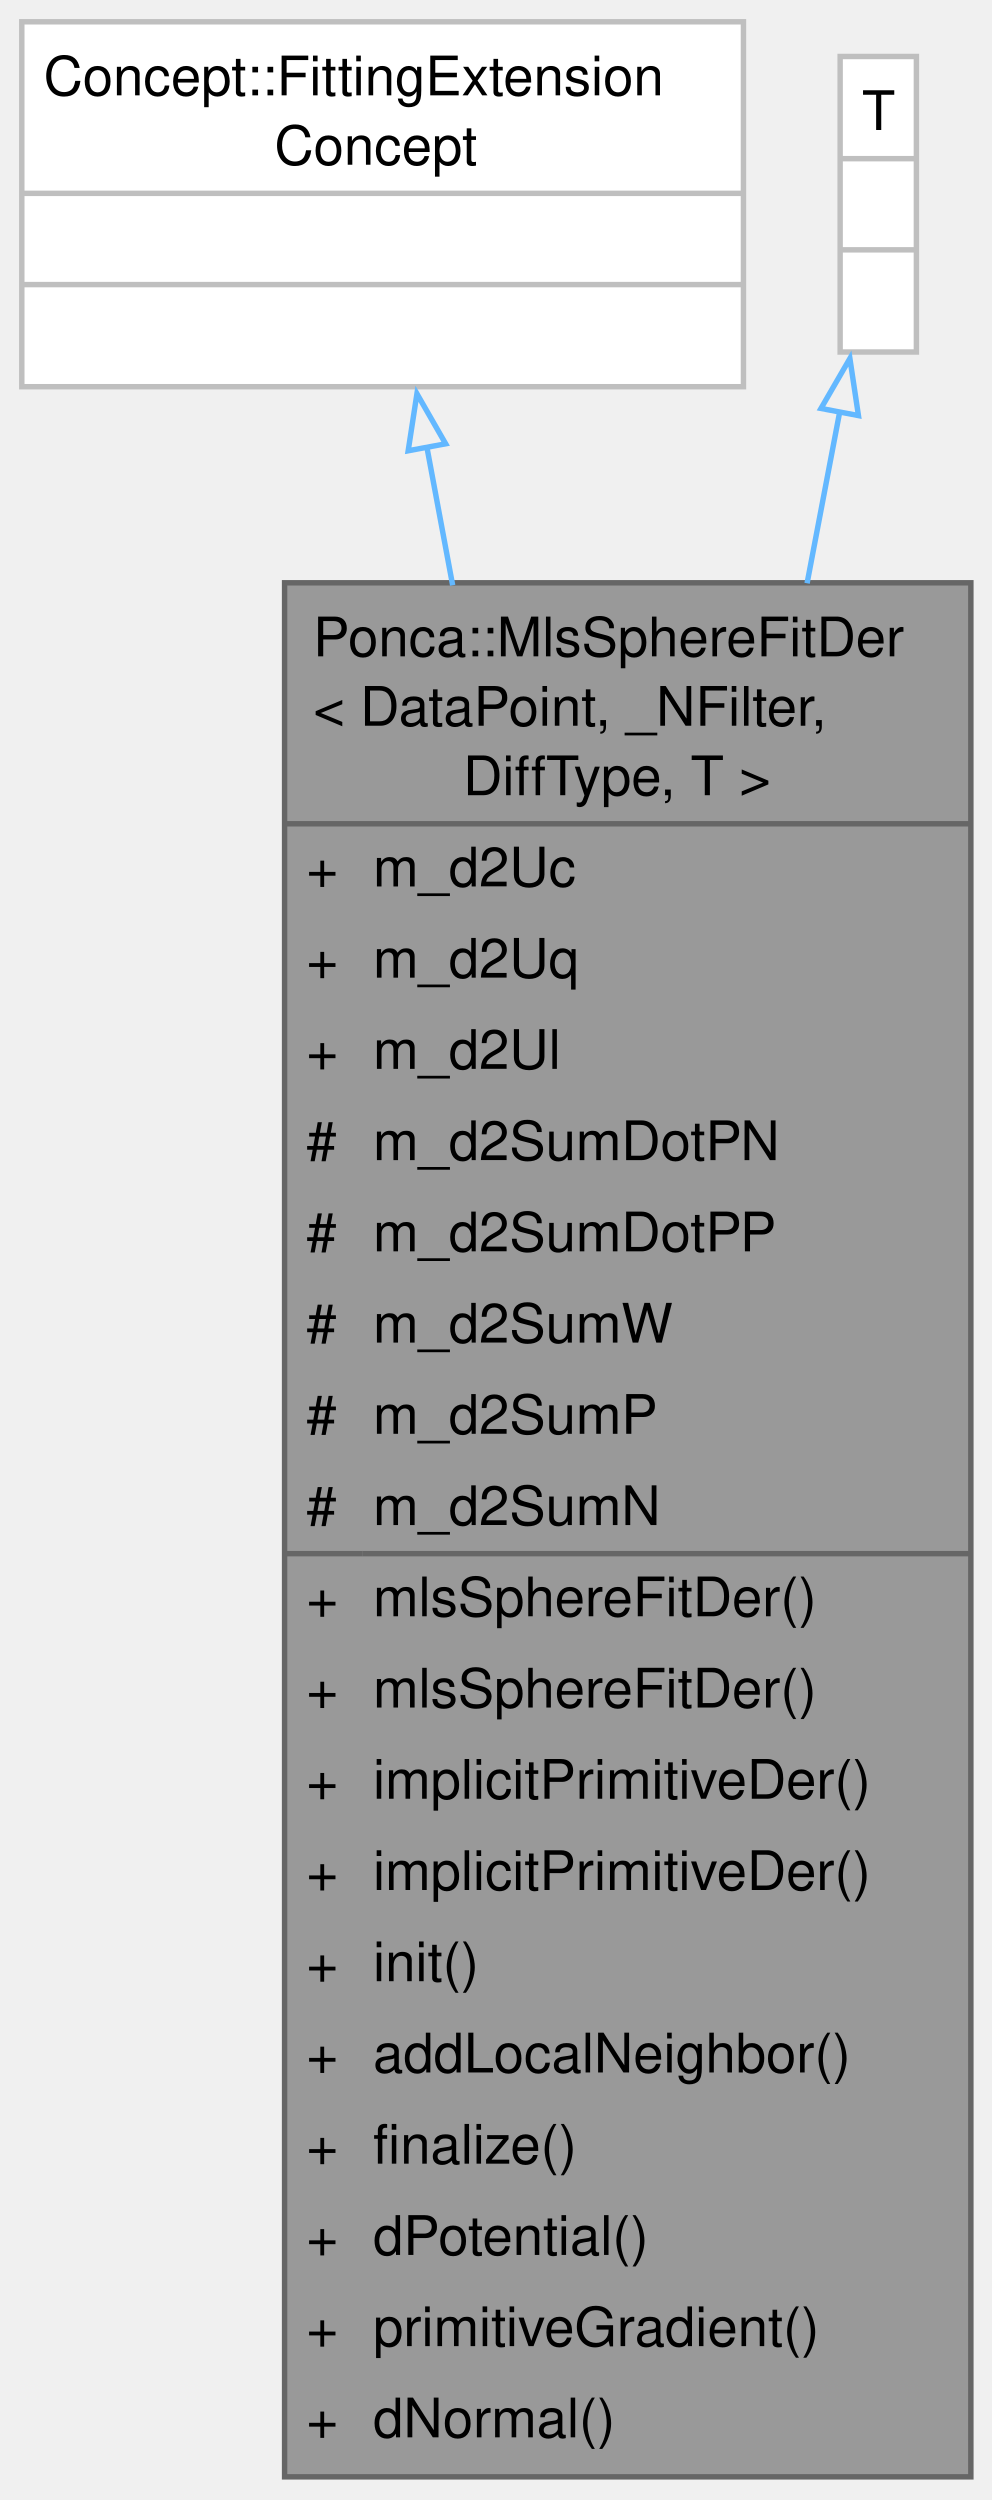
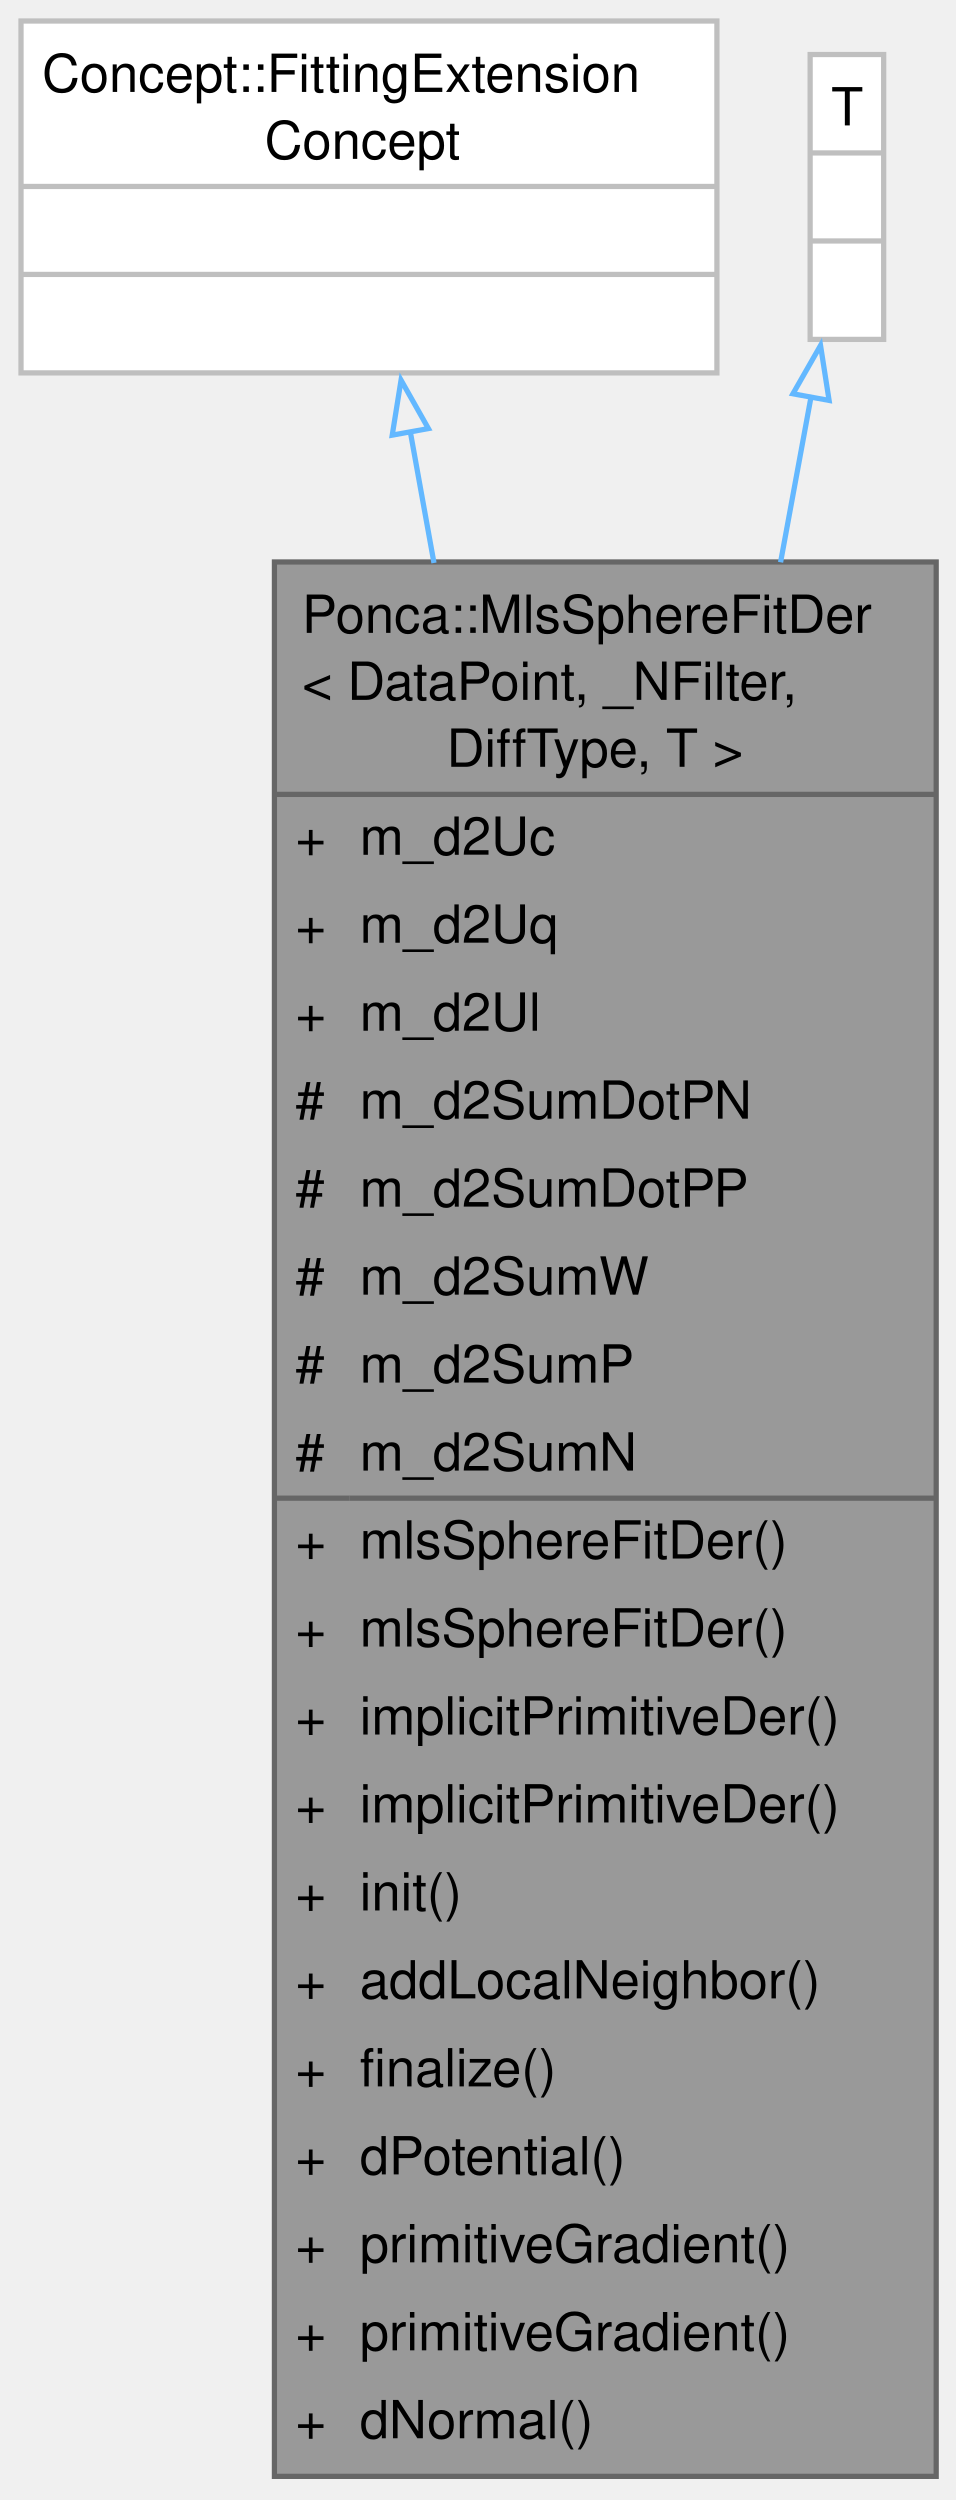
- <svg xmlns="http://www.w3.org/2000/svg" xmlns:xlink="http://www.w3.org/1999/xlink" width="182pt" height="459pt" viewBox="0.00 0.00 182.00 459.00">
-   <g id="graph0" class="graph" transform="scale(1 1) rotate(0) translate(4 454.75)">
+ <svg xmlns="http://www.w3.org/2000/svg" xmlns:xlink="http://www.w3.org/1999/xlink" width="182pt" height="476pt" viewBox="0.00 0.00 182.00 476.00">
+   <g id="graph0" class="graph" transform="scale(1 1) rotate(0) translate(4 471.5)">
    <g id="Node000001" class="node">
      <g id="a_Node000001">
        <a xlink:title="Extension performing derivation of the mls surface.">
-           <polygon fill="#999999" stroke="none" points="174.25,-347.75 48.25,-347.75 48.25,0 174.25,0 174.25,-347.75" />
-           <text xml:space="preserve" text-anchor="start" x="53.5" y="-334.25" font-family="Helvetica,sans-Serif" font-size="10.00">Ponca::MlsSphereFitDer</text>
-           <text xml:space="preserve" text-anchor="start" x="53.5" y="-321.5" font-family="Helvetica,sans-Serif" font-size="10.00">&lt; DataPoint, _NFilter,</text>
-           <text xml:space="preserve" text-anchor="start" x="78.25" y="-308.75" font-family="Helvetica,sans-Serif" font-size="10.00"> DiffType, T &gt;</text>
+           <polygon fill="#999999" stroke="none" points="174.25,-364.5 48.25,-364.5 48.25,0 174.25,0 174.25,-364.5" />
+           <text xml:space="preserve" text-anchor="start" x="53.5" y="-351" font-family="Helvetica,sans-Serif" font-size="10.00">Ponca::MlsSphereFitDer</text>
+           <text xml:space="preserve" text-anchor="start" x="53.5" y="-338.25" font-family="Helvetica,sans-Serif" font-size="10.00">&lt; DataPoint, _NFilter,</text>
+           <text xml:space="preserve" text-anchor="start" x="78.25" y="-325.5" font-family="Helvetica,sans-Serif" font-size="10.00"> DiffType, T &gt;</text>
+           <text xml:space="preserve" text-anchor="start" x="52.25" y="-308.75" font-family="Helvetica,sans-Serif" font-size="10.00">+</text>
+           <text xml:space="preserve" text-anchor="start" x="64.5" y="-308.75" font-family="Helvetica,sans-Serif" font-size="10.00">m_d2Uc</text>
          <text xml:space="preserve" text-anchor="start" x="52.25" y="-292" font-family="Helvetica,sans-Serif" font-size="10.00">+</text>
-           <text xml:space="preserve" text-anchor="start" x="64.5" y="-292" font-family="Helvetica,sans-Serif" font-size="10.00">m_d2Uc</text>
+           <text xml:space="preserve" text-anchor="start" x="64.5" y="-292" font-family="Helvetica,sans-Serif" font-size="10.00">m_d2Uq</text>
          <text xml:space="preserve" text-anchor="start" x="52.25" y="-275.25" font-family="Helvetica,sans-Serif" font-size="10.00">+</text>
-           <text xml:space="preserve" text-anchor="start" x="64.5" y="-275.25" font-family="Helvetica,sans-Serif" font-size="10.00">m_d2Uq</text>
-           <text xml:space="preserve" text-anchor="start" x="52.25" y="-258.5" font-family="Helvetica,sans-Serif" font-size="10.00">+</text>
-           <text xml:space="preserve" text-anchor="start" x="64.5" y="-258.5" font-family="Helvetica,sans-Serif" font-size="10.00">m_d2Ul</text>
+           <text xml:space="preserve" text-anchor="start" x="64.5" y="-275.25" font-family="Helvetica,sans-Serif" font-size="10.00">m_d2Ul</text>
+           <text xml:space="preserve" text-anchor="start" x="52.25" y="-258.5" font-family="Helvetica,sans-Serif" font-size="10.00">#</text>
+           <text xml:space="preserve" text-anchor="start" x="64.5" y="-258.5" font-family="Helvetica,sans-Serif" font-size="10.00">m_d2SumDotPN</text>
          <text xml:space="preserve" text-anchor="start" x="52.25" y="-241.75" font-family="Helvetica,sans-Serif" font-size="10.00">#</text>
-           <text xml:space="preserve" text-anchor="start" x="64.5" y="-241.75" font-family="Helvetica,sans-Serif" font-size="10.00">m_d2SumDotPN</text>
+           <text xml:space="preserve" text-anchor="start" x="64.5" y="-241.75" font-family="Helvetica,sans-Serif" font-size="10.00">m_d2SumDotPP</text>
          <text xml:space="preserve" text-anchor="start" x="52.25" y="-225" font-family="Helvetica,sans-Serif" font-size="10.00">#</text>
-           <text xml:space="preserve" text-anchor="start" x="64.5" y="-225" font-family="Helvetica,sans-Serif" font-size="10.00">m_d2SumDotPP</text>
+           <text xml:space="preserve" text-anchor="start" x="64.5" y="-225" font-family="Helvetica,sans-Serif" font-size="10.00">m_d2SumW</text>
          <text xml:space="preserve" text-anchor="start" x="52.25" y="-208.25" font-family="Helvetica,sans-Serif" font-size="10.00">#</text>
-           <text xml:space="preserve" text-anchor="start" x="64.5" y="-208.25" font-family="Helvetica,sans-Serif" font-size="10.00">m_d2SumW</text>
+           <text xml:space="preserve" text-anchor="start" x="64.5" y="-208.25" font-family="Helvetica,sans-Serif" font-size="10.00">m_d2SumP</text>
          <text xml:space="preserve" text-anchor="start" x="52.25" y="-191.5" font-family="Helvetica,sans-Serif" font-size="10.00">#</text>
-           <text xml:space="preserve" text-anchor="start" x="64.5" y="-191.5" font-family="Helvetica,sans-Serif" font-size="10.00">m_d2SumP</text>
-           <text xml:space="preserve" text-anchor="start" x="52.25" y="-174.75" font-family="Helvetica,sans-Serif" font-size="10.00">#</text>
-           <text xml:space="preserve" text-anchor="start" x="64.5" y="-174.75" font-family="Helvetica,sans-Serif" font-size="10.00">m_d2SumN</text>
+           <text xml:space="preserve" text-anchor="start" x="64.5" y="-191.5" font-family="Helvetica,sans-Serif" font-size="10.00">m_d2SumN</text>
+           <text xml:space="preserve" text-anchor="start" x="52.25" y="-174.75" font-family="Helvetica,sans-Serif" font-size="10.00">+</text>
+           <text xml:space="preserve" text-anchor="start" x="64.5" y="-174.75" font-family="Helvetica,sans-Serif" font-size="10.00">mlsSphereFitDer()</text>
          <text xml:space="preserve" text-anchor="start" x="52.25" y="-158" font-family="Helvetica,sans-Serif" font-size="10.00">+</text>
          <text xml:space="preserve" text-anchor="start" x="64.5" y="-158" font-family="Helvetica,sans-Serif" font-size="10.00">mlsSphereFitDer()</text>
          <text xml:space="preserve" text-anchor="start" x="52.25" y="-141.25" font-family="Helvetica,sans-Serif" font-size="10.00">+</text>
-           <text xml:space="preserve" text-anchor="start" x="64.5" y="-141.25" font-family="Helvetica,sans-Serif" font-size="10.00">mlsSphereFitDer()</text>
+           <text xml:space="preserve" text-anchor="start" x="64.5" y="-141.25" font-family="Helvetica,sans-Serif" font-size="10.00">implicitPrimitiveDer()</text>
          <text xml:space="preserve" text-anchor="start" x="52.25" y="-124.5" font-family="Helvetica,sans-Serif" font-size="10.00">+</text>
          <text xml:space="preserve" text-anchor="start" x="64.5" y="-124.5" font-family="Helvetica,sans-Serif" font-size="10.00">implicitPrimitiveDer()</text>
          <text xml:space="preserve" text-anchor="start" x="52.25" y="-107.75" font-family="Helvetica,sans-Serif" font-size="10.00">+</text>
-           <text xml:space="preserve" text-anchor="start" x="64.5" y="-107.75" font-family="Helvetica,sans-Serif" font-size="10.00">implicitPrimitiveDer()</text>
+           <text xml:space="preserve" text-anchor="start" x="64.5" y="-107.75" font-family="Helvetica,sans-Serif" font-size="10.00">init()</text>
          <text xml:space="preserve" text-anchor="start" x="52.25" y="-91" font-family="Helvetica,sans-Serif" font-size="10.00">+</text>
-           <text xml:space="preserve" text-anchor="start" x="64.5" y="-91" font-family="Helvetica,sans-Serif" font-size="10.00">init()</text>
+           <text xml:space="preserve" text-anchor="start" x="64.5" y="-91" font-family="Helvetica,sans-Serif" font-size="10.00">addLocalNeighbor()</text>
          <text xml:space="preserve" text-anchor="start" x="52.25" y="-74.25" font-family="Helvetica,sans-Serif" font-size="10.00">+</text>
-           <text xml:space="preserve" text-anchor="start" x="64.5" y="-74.25" font-family="Helvetica,sans-Serif" font-size="10.00">addLocalNeighbor()</text>
+           <text xml:space="preserve" text-anchor="start" x="64.5" y="-74.25" font-family="Helvetica,sans-Serif" font-size="10.00">finalize()</text>
          <text xml:space="preserve" text-anchor="start" x="52.25" y="-57.5" font-family="Helvetica,sans-Serif" font-size="10.00">+</text>
-           <text xml:space="preserve" text-anchor="start" x="64.5" y="-57.5" font-family="Helvetica,sans-Serif" font-size="10.00">finalize()</text>
+           <text xml:space="preserve" text-anchor="start" x="64.5" y="-57.5" font-family="Helvetica,sans-Serif" font-size="10.00">dPotential()</text>
          <text xml:space="preserve" text-anchor="start" x="52.25" y="-40.75" font-family="Helvetica,sans-Serif" font-size="10.00">+</text>
-           <text xml:space="preserve" text-anchor="start" x="64.5" y="-40.75" font-family="Helvetica,sans-Serif" font-size="10.00">dPotential()</text>
+           <text xml:space="preserve" text-anchor="start" x="64.5" y="-40.75" font-family="Helvetica,sans-Serif" font-size="10.00">primitiveGradient()</text>
          <text xml:space="preserve" text-anchor="start" x="52.25" y="-24" font-family="Helvetica,sans-Serif" font-size="10.00">+</text>
          <text xml:space="preserve" text-anchor="start" x="64.5" y="-24" font-family="Helvetica,sans-Serif" font-size="10.00">primitiveGradient()</text>
          <text xml:space="preserve" text-anchor="start" x="52.25" y="-7.25" font-family="Helvetica,sans-Serif" font-size="10.00">+</text>
          <text xml:space="preserve" text-anchor="start" x="64.5" y="-7.25" font-family="Helvetica,sans-Serif" font-size="10.00">dNormal()</text>
-           <polygon fill="#666666" stroke="#666666" points="48.25,-303.5 48.25,-303.5 174.25,-303.5 174.25,-303.5 48.25,-303.5" />
-           <polygon fill="#666666" stroke="#666666" points="48.25,-169.5 48.25,-169.5 62.5,-169.5 62.5,-169.5 48.25,-169.5" />
-           <polygon fill="#666666" stroke="#666666" points="62.5,-169.5 62.5,-169.5 174.25,-169.5 174.25,-169.5 62.5,-169.5" />
-           <polygon fill="none" stroke="#666666" points="48.25,0 48.25,-347.75 174.25,-347.75 174.25,0 48.25,0" />
+           <polygon fill="#666666" stroke="#666666" points="48.25,-320.25 48.25,-320.25 174.25,-320.25 174.25,-320.25 48.25,-320.25" />
+           <polygon fill="#666666" stroke="#666666" points="48.25,-186.25 48.25,-186.25 62.5,-186.25 62.5,-186.25 48.25,-186.25" />
+           <polygon fill="#666666" stroke="#666666" points="62.5,-186.25 62.5,-186.25 174.25,-186.25 174.25,-186.25 62.5,-186.25" />
+           <polygon fill="none" stroke="#666666" points="48.25,0 48.25,-364.5 174.25,-364.5 174.25,0 48.25,0" />
        </a>
      </g>
    </g>
    <g id="Node000002" class="node">
      <g id="a_Node000002">
        <a xlink:title=" ">
-           <polygon fill="white" stroke="none" points="132.5,-450.75 0,-450.75 0,-383.75 132.5,-383.75 132.5,-450.75" />
-           <text xml:space="preserve" text-anchor="start" x="4" y="-437.25" font-family="Helvetica,sans-Serif" font-size="10.00">Concept::FittingExtension</text>
-           <text xml:space="preserve" text-anchor="start" x="46.38" y="-424.5" font-family="Helvetica,sans-Serif" font-size="10.00">Concept</text>
+           <polygon fill="white" stroke="none" points="132.5,-467.5 0,-467.5 0,-400.5 132.5,-400.5 132.5,-467.5" />
+           <text xml:space="preserve" text-anchor="start" x="4" y="-454" font-family="Helvetica,sans-Serif" font-size="10.00">Concept::FittingExtension</text>
+           <text xml:space="preserve" text-anchor="start" x="46.38" y="-441.25" font-family="Helvetica,sans-Serif" font-size="10.00">Concept</text>
+           <text xml:space="preserve" text-anchor="start" x="64.75" y="-424.5" font-family="Helvetica,sans-Serif" font-size="10.00"> </text>
          <text xml:space="preserve" text-anchor="start" x="64.75" y="-407.75" font-family="Helvetica,sans-Serif" font-size="10.00"> </text>
-           <text xml:space="preserve" text-anchor="start" x="64.75" y="-391" font-family="Helvetica,sans-Serif" font-size="10.00"> </text>
+           <polygon fill="#bfbfbf" stroke="#bfbfbf" points="0,-436 0,-436 132.5,-436 132.5,-436 0,-436" />
          <polygon fill="#bfbfbf" stroke="#bfbfbf" points="0,-419.25 0,-419.25 132.5,-419.25 132.5,-419.25 0,-419.25" />
-           <polygon fill="#bfbfbf" stroke="#bfbfbf" points="0,-402.5 0,-402.5 132.5,-402.5 132.5,-402.5 0,-402.5" />
-           <polygon fill="none" stroke="#bfbfbf" points="0,-383.75 0,-450.75 132.5,-450.75 132.5,-383.75 0,-383.75" />
+           <polygon fill="none" stroke="#bfbfbf" points="0,-400.5 0,-467.5 132.5,-467.5 132.5,-400.5 0,-400.5" />
        </a>
      </g>
    </g>
    <g id="edge1_Node000001_Node000002" class="edge">
      <g id="a_edge1_Node000001_Node000002">
        <a xlink:title=" ">
-           <path fill="none" stroke="#63b8ff" d="M74.37,-372.69C75.83,-364.88 77.42,-356.32 79.11,-347.29" />
-           <polygon fill="none" stroke="#63b8ff" points="70.94,-371.99 72.55,-382.46 77.82,-373.27 70.94,-371.99" />
+           <path fill="none" stroke="#63b8ff" d="M74.09,-389.47C75.49,-381.73 77.01,-373.26 78.63,-364.31" />
+           <polygon fill="none" stroke="#63b8ff" points="70.68,-388.65 72.36,-399.12 77.57,-389.9 70.68,-388.65" />
        </a>
      </g>
    </g>
    <g id="Node000003" class="node">
      <g id="a_Node000003">
        <a xlink:title=" ">
-           <polygon fill="white" stroke="none" points="164.25,-444.38 150.25,-444.38 150.25,-390.12 164.25,-390.12 164.25,-444.38" />
-           <text xml:space="preserve" text-anchor="start" x="154.25" y="-430.88" font-family="Helvetica,sans-Serif" font-size="10.00">T</text>
+           <polygon fill="white" stroke="none" points="164.25,-461.12 150.25,-461.12 150.25,-406.88 164.25,-406.88 164.25,-461.12" />
+           <text xml:space="preserve" text-anchor="start" x="154.25" y="-447.62" font-family="Helvetica,sans-Serif" font-size="10.00">T</text>
+           <text xml:space="preserve" text-anchor="start" x="155.75" y="-430.88" font-family="Helvetica,sans-Serif" font-size="10.00"> </text>
          <text xml:space="preserve" text-anchor="start" x="155.75" y="-414.12" font-family="Helvetica,sans-Serif" font-size="10.00"> </text>
-           <text xml:space="preserve" text-anchor="start" x="155.75" y="-397.38" font-family="Helvetica,sans-Serif" font-size="10.00"> </text>
+           <polygon fill="#bfbfbf" stroke="#bfbfbf" points="150.25,-442.38 150.25,-442.38 164.25,-442.38 164.25,-442.38 150.25,-442.38" />
          <polygon fill="#bfbfbf" stroke="#bfbfbf" points="150.25,-425.62 150.25,-425.62 164.25,-425.62 164.25,-425.62 150.25,-425.62" />
-           <polygon fill="#bfbfbf" stroke="#bfbfbf" points="150.25,-408.88 150.25,-408.88 164.25,-408.88 164.25,-408.88 150.25,-408.88" />
-           <polygon fill="none" stroke="#bfbfbf" points="150.25,-390.12 150.25,-444.38 164.25,-444.38 164.25,-390.12 150.25,-390.12" />
+           <polygon fill="none" stroke="#bfbfbf" points="150.25,-406.88 150.25,-461.12 164.25,-461.12 164.25,-406.88 150.25,-406.88" />
        </a>
      </g>
    </g>
    <g id="edge2_Node000001_Node000003" class="edge">
      <g id="a_edge2_Node000001_Node000003">
        <a xlink:title=" ">
-           <path fill="none" stroke="#63b8ff" d="M150.2,-379.28C148.41,-369.89 146.37,-359.17 144.18,-347.66" />
-           <polygon fill="none" stroke="#63b8ff" points="146.73,-379.76 152.04,-388.93 153.61,-378.45 146.73,-379.76" />
+           <path fill="none" stroke="#63b8ff" d="M150.45,-396.09C148.72,-386.71 146.75,-375.98 144.62,-364.44" />
+           <polygon fill="none" stroke="#63b8ff" points="146.97,-396.52 152.23,-405.72 153.86,-395.26 146.97,-396.52" />
        </a>
      </g>
    </g>
  </g>
</svg>
